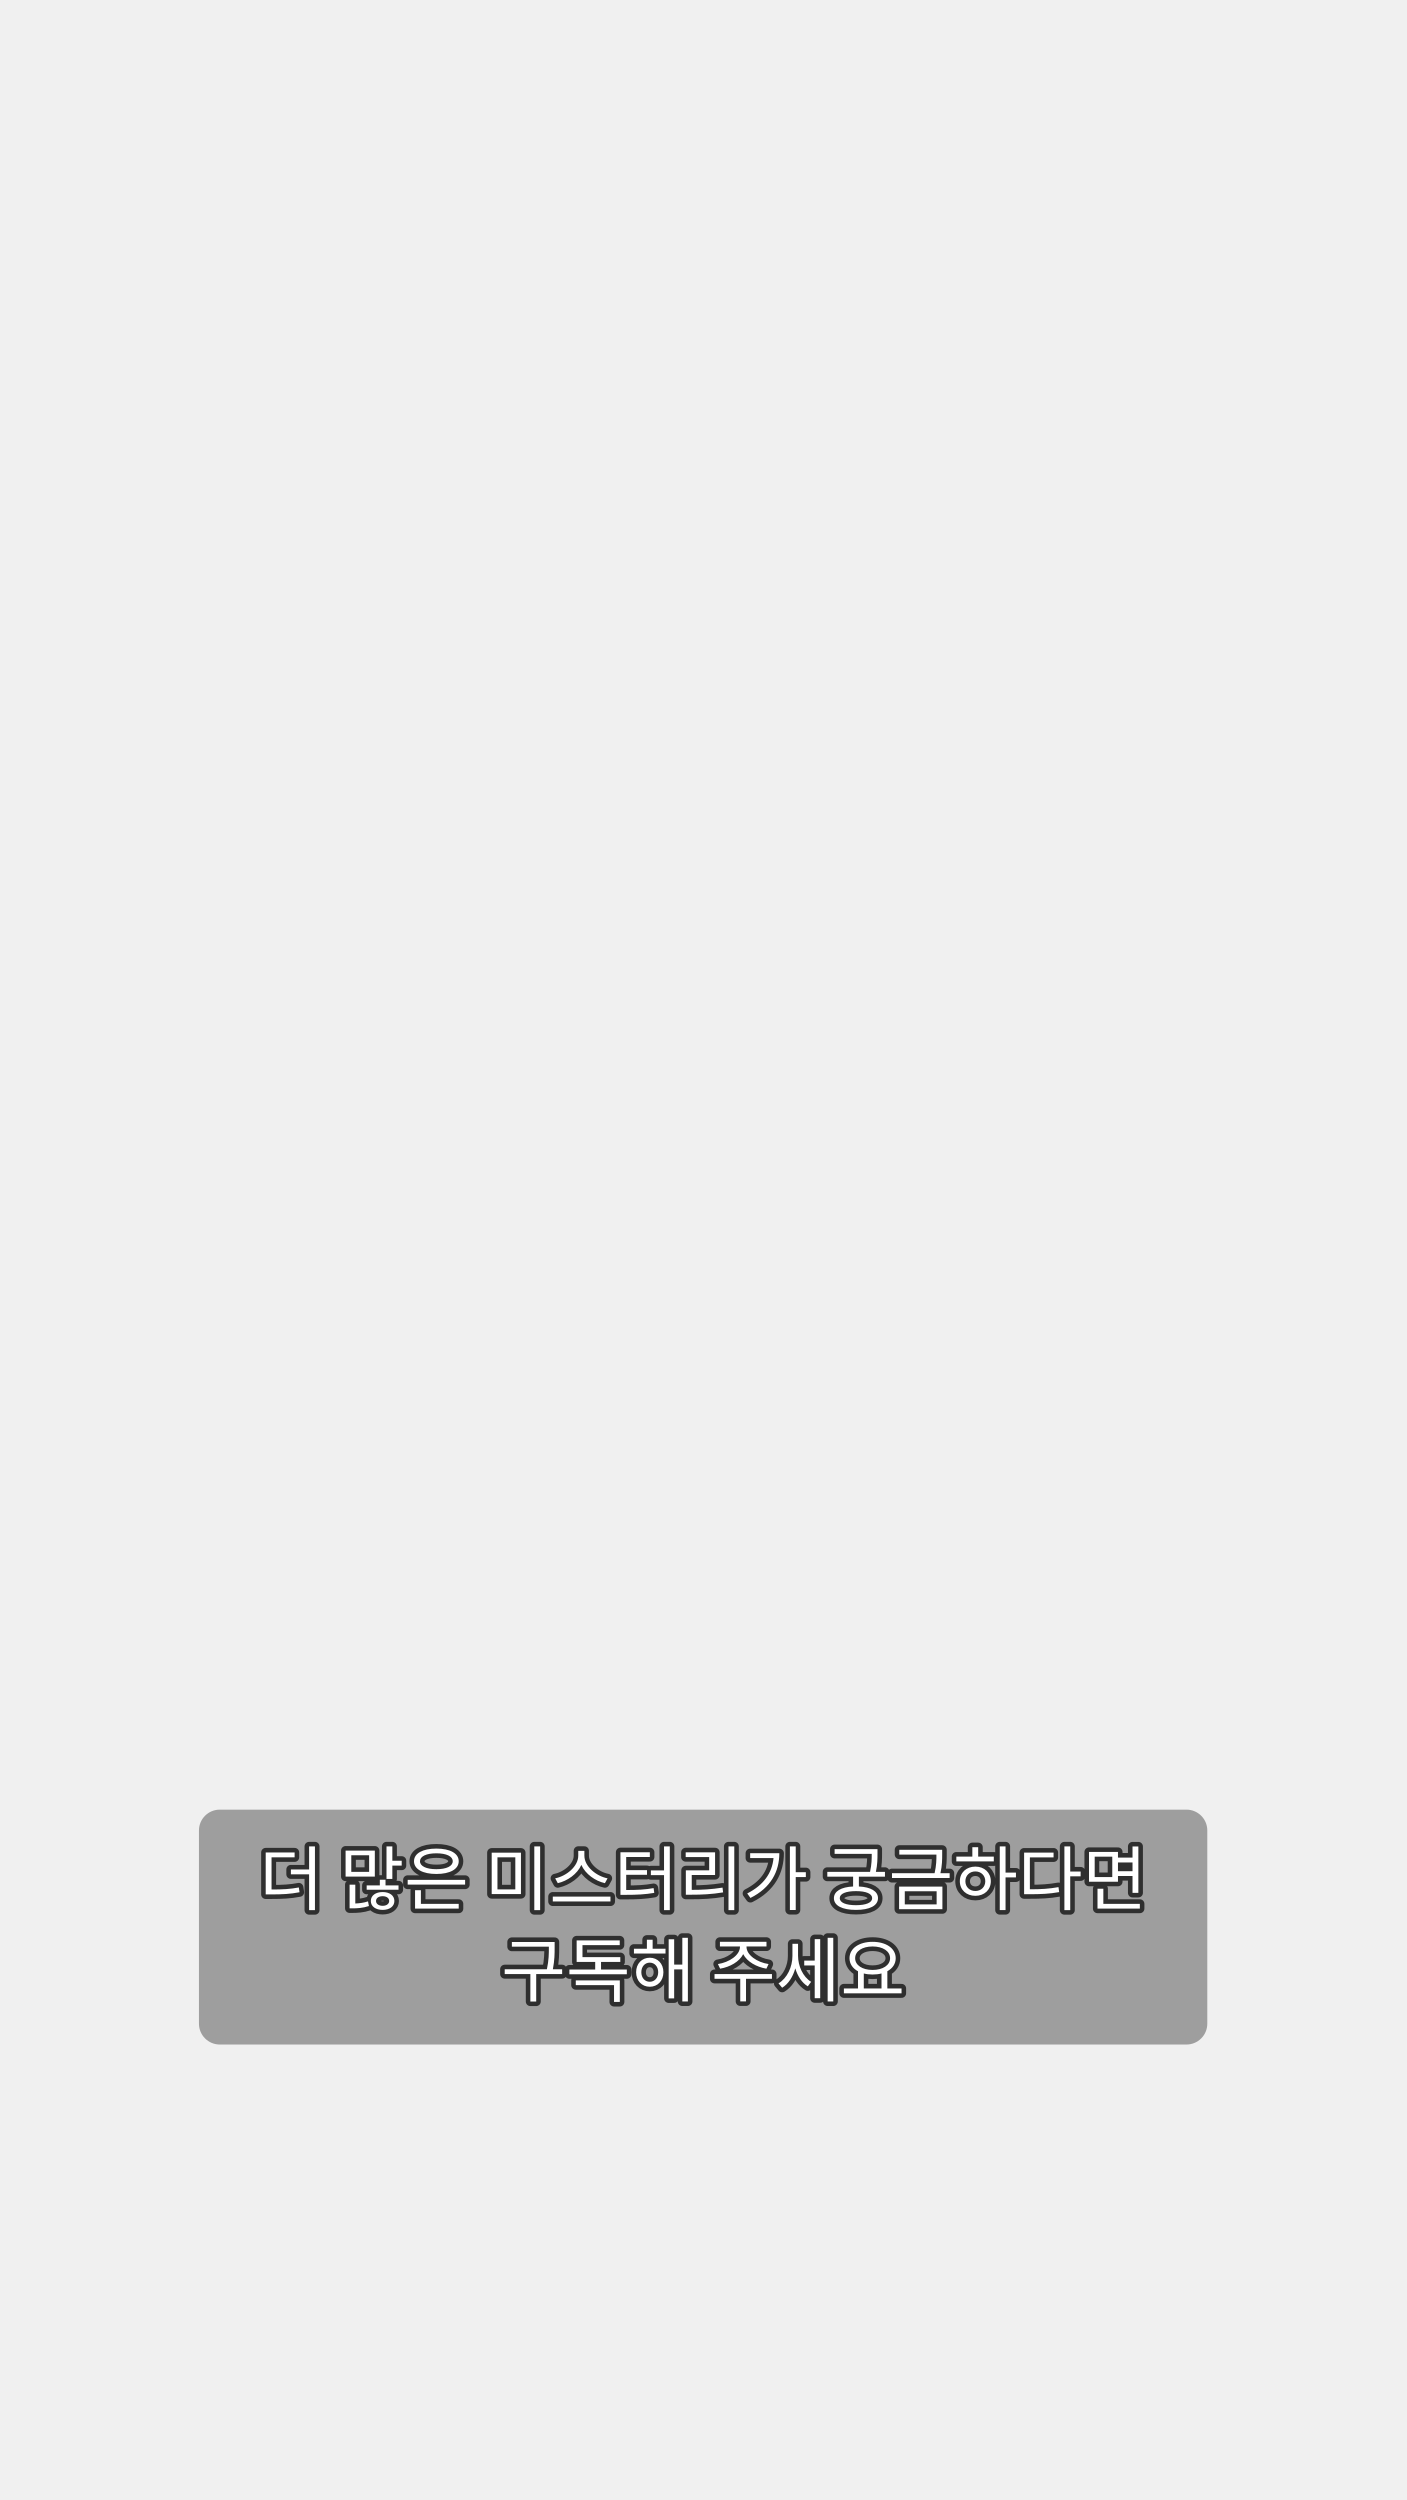
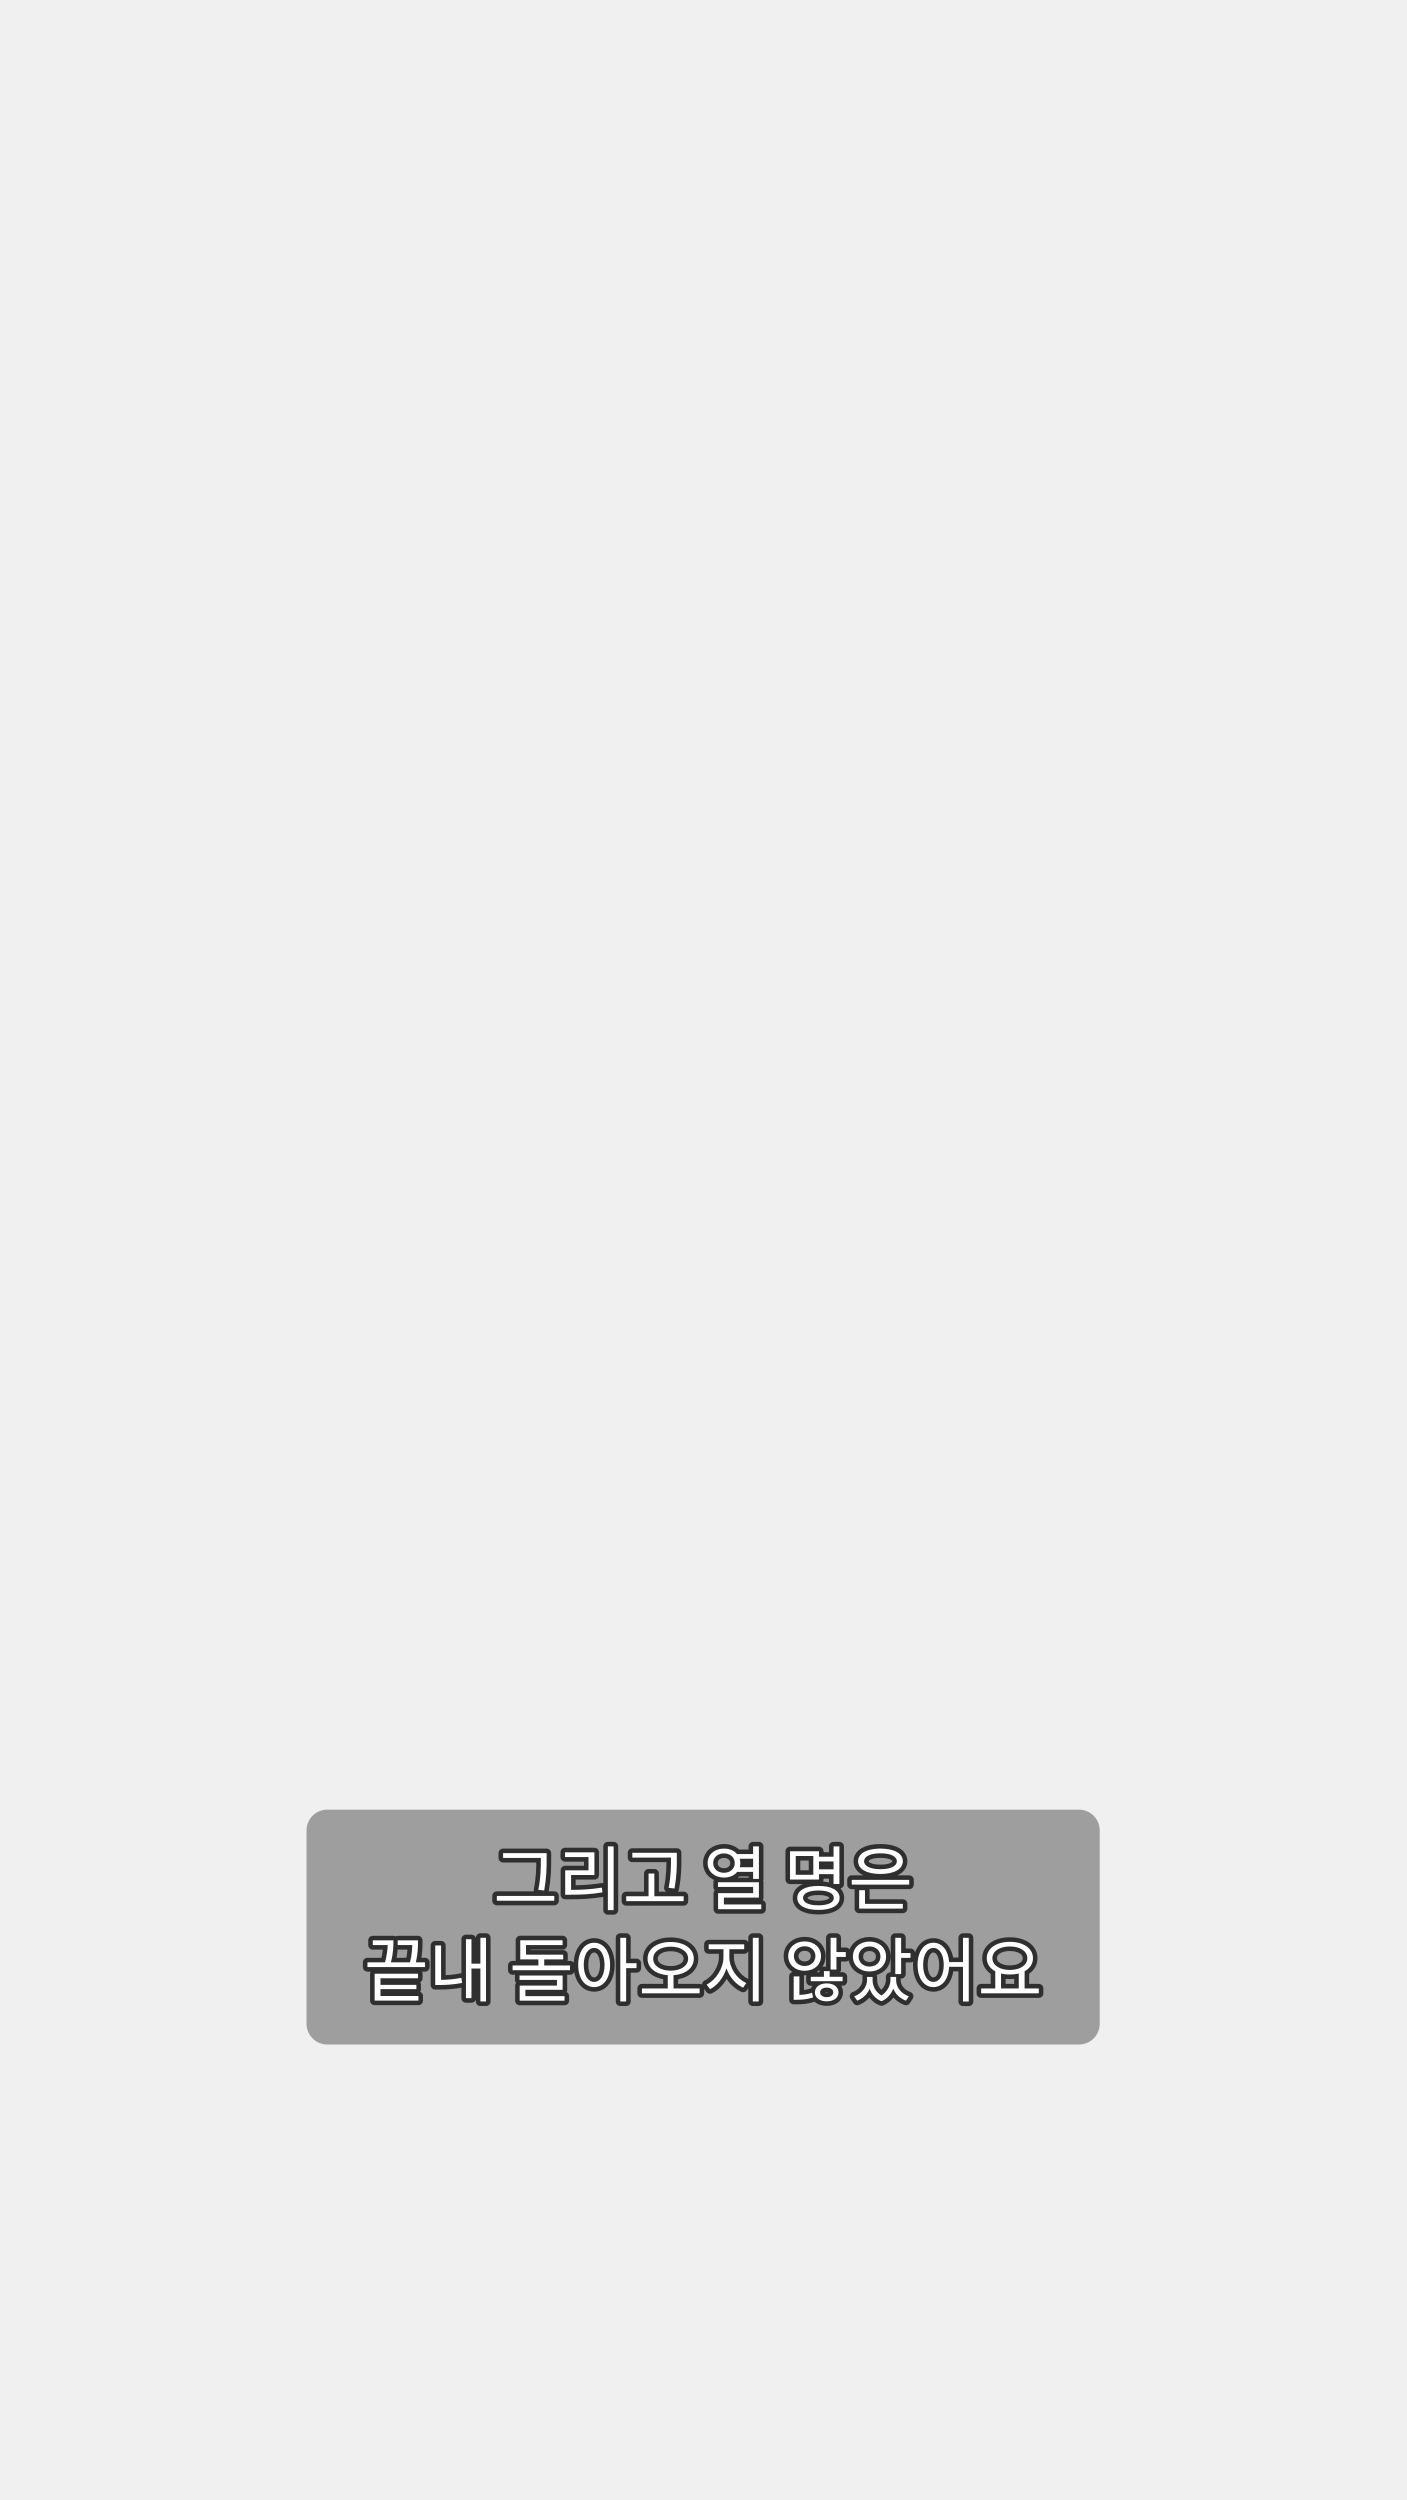
<svg xmlns="http://www.w3.org/2000/svg" width="1080" height="1920" viewBox="0 0 1080 1920">
  <rect x="0" y="0" width="1080" height="1920" fill="#000000" fill-opacity="0" />
-   <rect x="152.8" y="1389.8" width="774.4" height="180.4" rx="16" fill="#000" fill-opacity="0.34" />
-   <text x="540" y="1462.7" font-family="Do Hyeon" font-size="54" fill="#ffffff" text-anchor="middle" stroke="#000" stroke-opacity="0.7" stroke-width="7" paint-order="stroke" stroke-linejoin="round">더 많은 미스터리가 궁금하다면</text>
-   <text x="540" y="1532.9" font-family="Do Hyeon" font-size="54" fill="#ffffff" text-anchor="middle" stroke="#000" stroke-opacity="0.7" stroke-width="7" paint-order="stroke" stroke-linejoin="round">구독해 주세요</text>
+   <rect x="235.4" y="1389.8" width="609.2" height="180.4" rx="16" fill="#000" fill-opacity="0.34" />
+   <text x="540" y="1462.7" font-family="Do Hyeon" font-size="54" fill="#ffffff" text-anchor="middle" stroke="#000" stroke-opacity="0.7" stroke-width="7" paint-order="stroke" stroke-linejoin="round">그리고 열 명은</text>
+   <text x="540" y="1532.9" font-family="Do Hyeon" font-size="54" fill="#ffffff" text-anchor="middle" stroke="#000" stroke-opacity="0.7" stroke-width="7" paint-order="stroke" stroke-linejoin="round">끝내 돌아오지 않았어요</text>
</svg>
